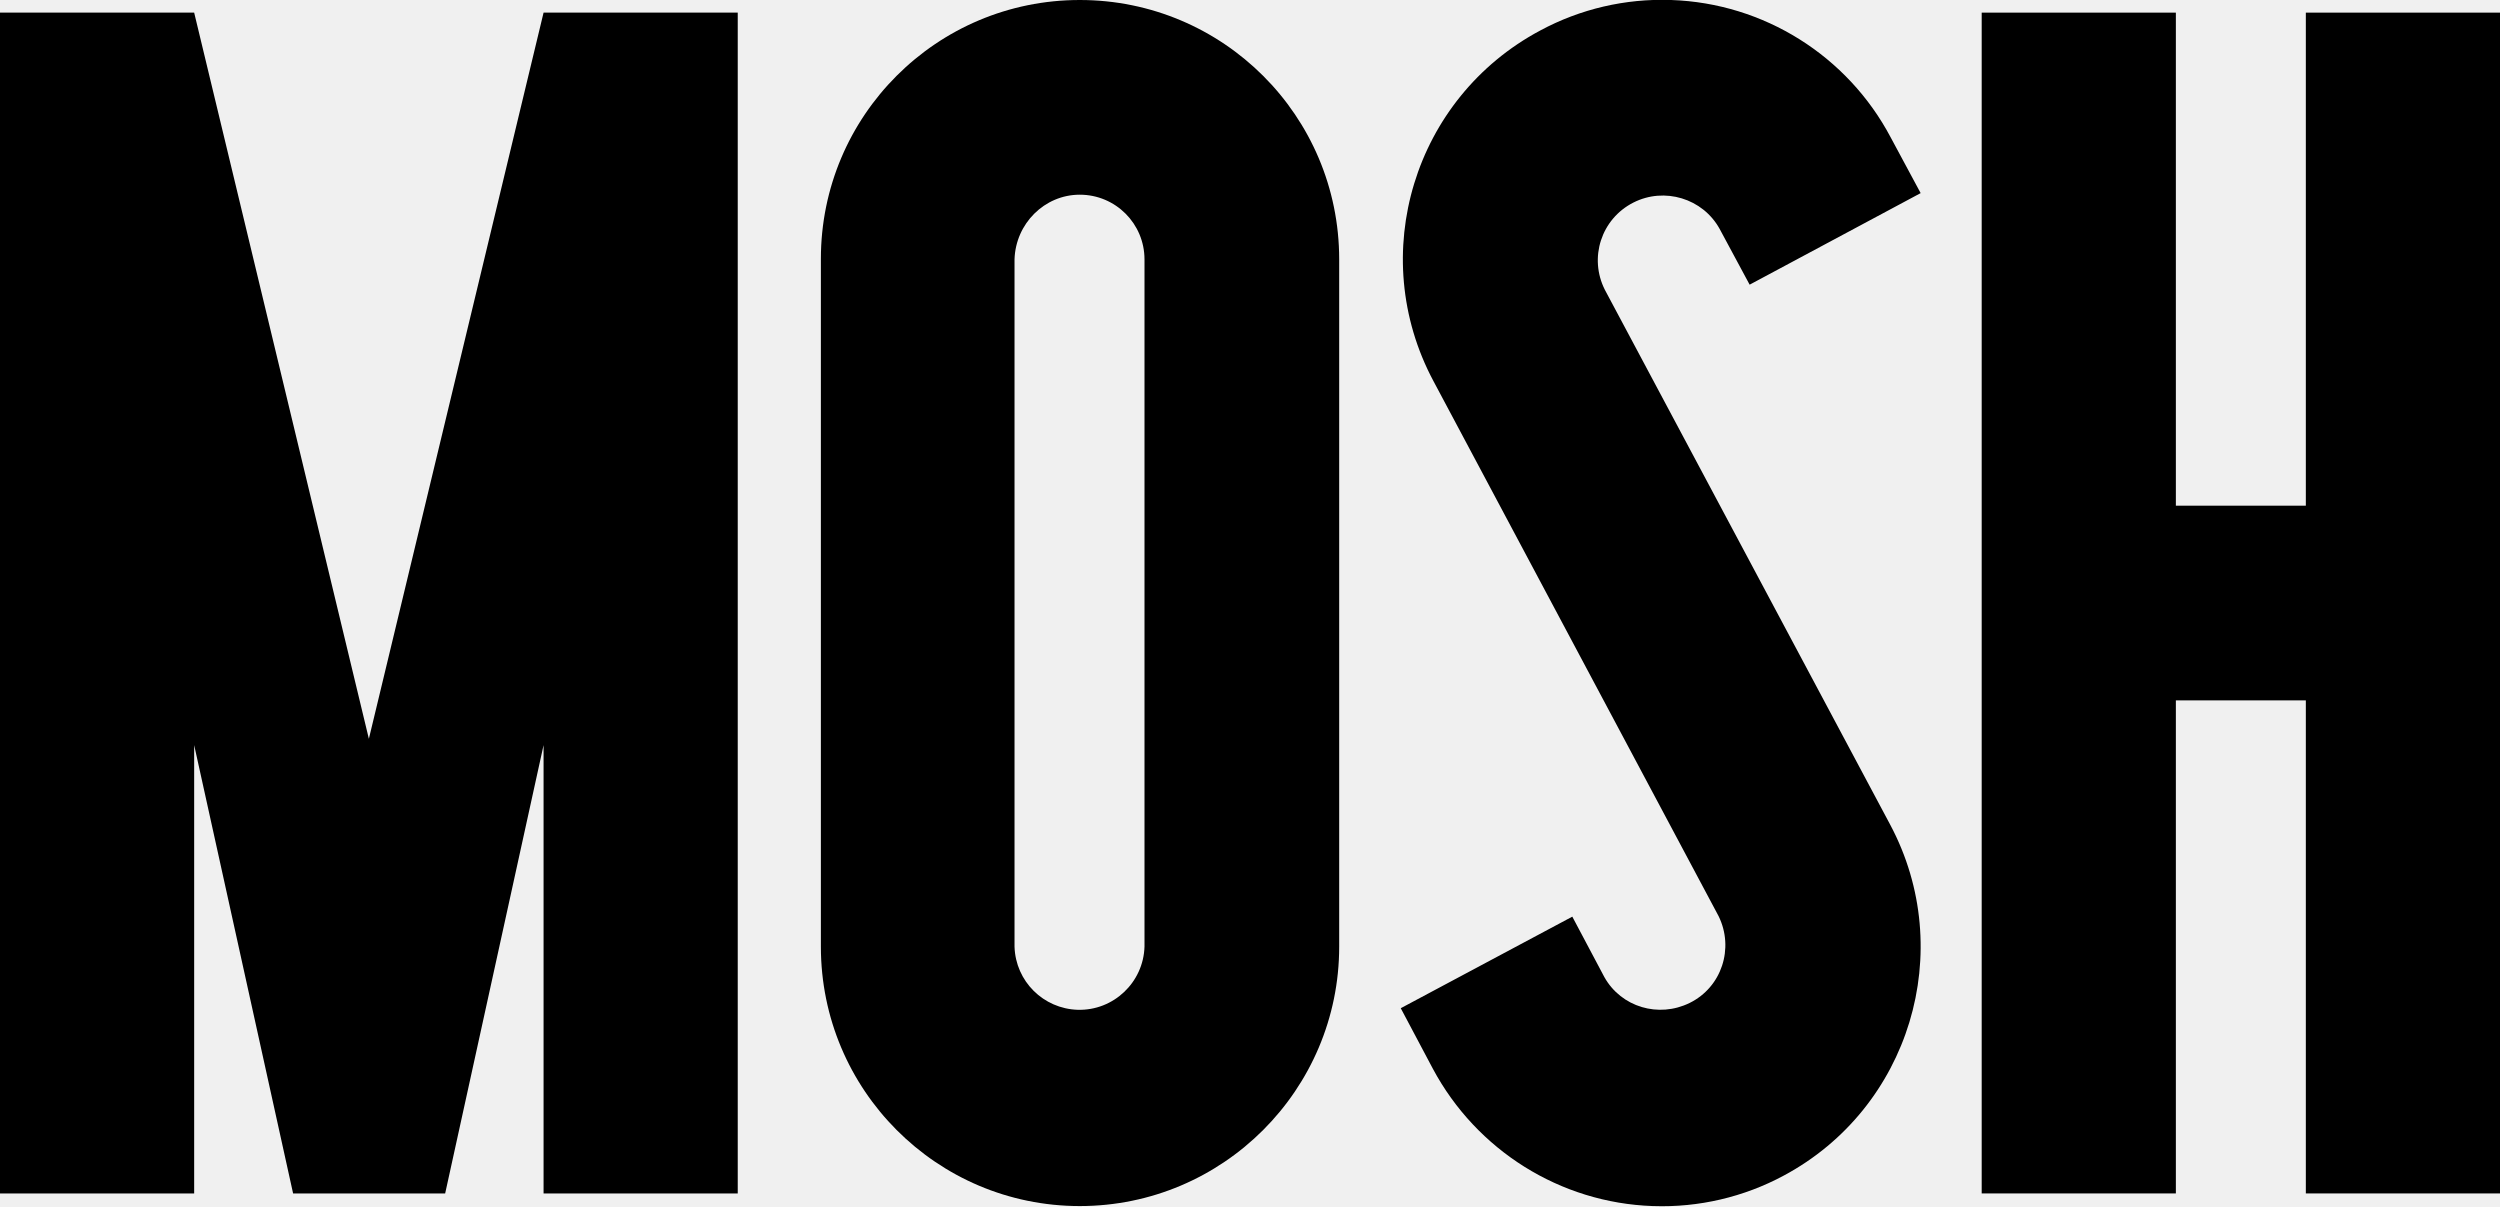
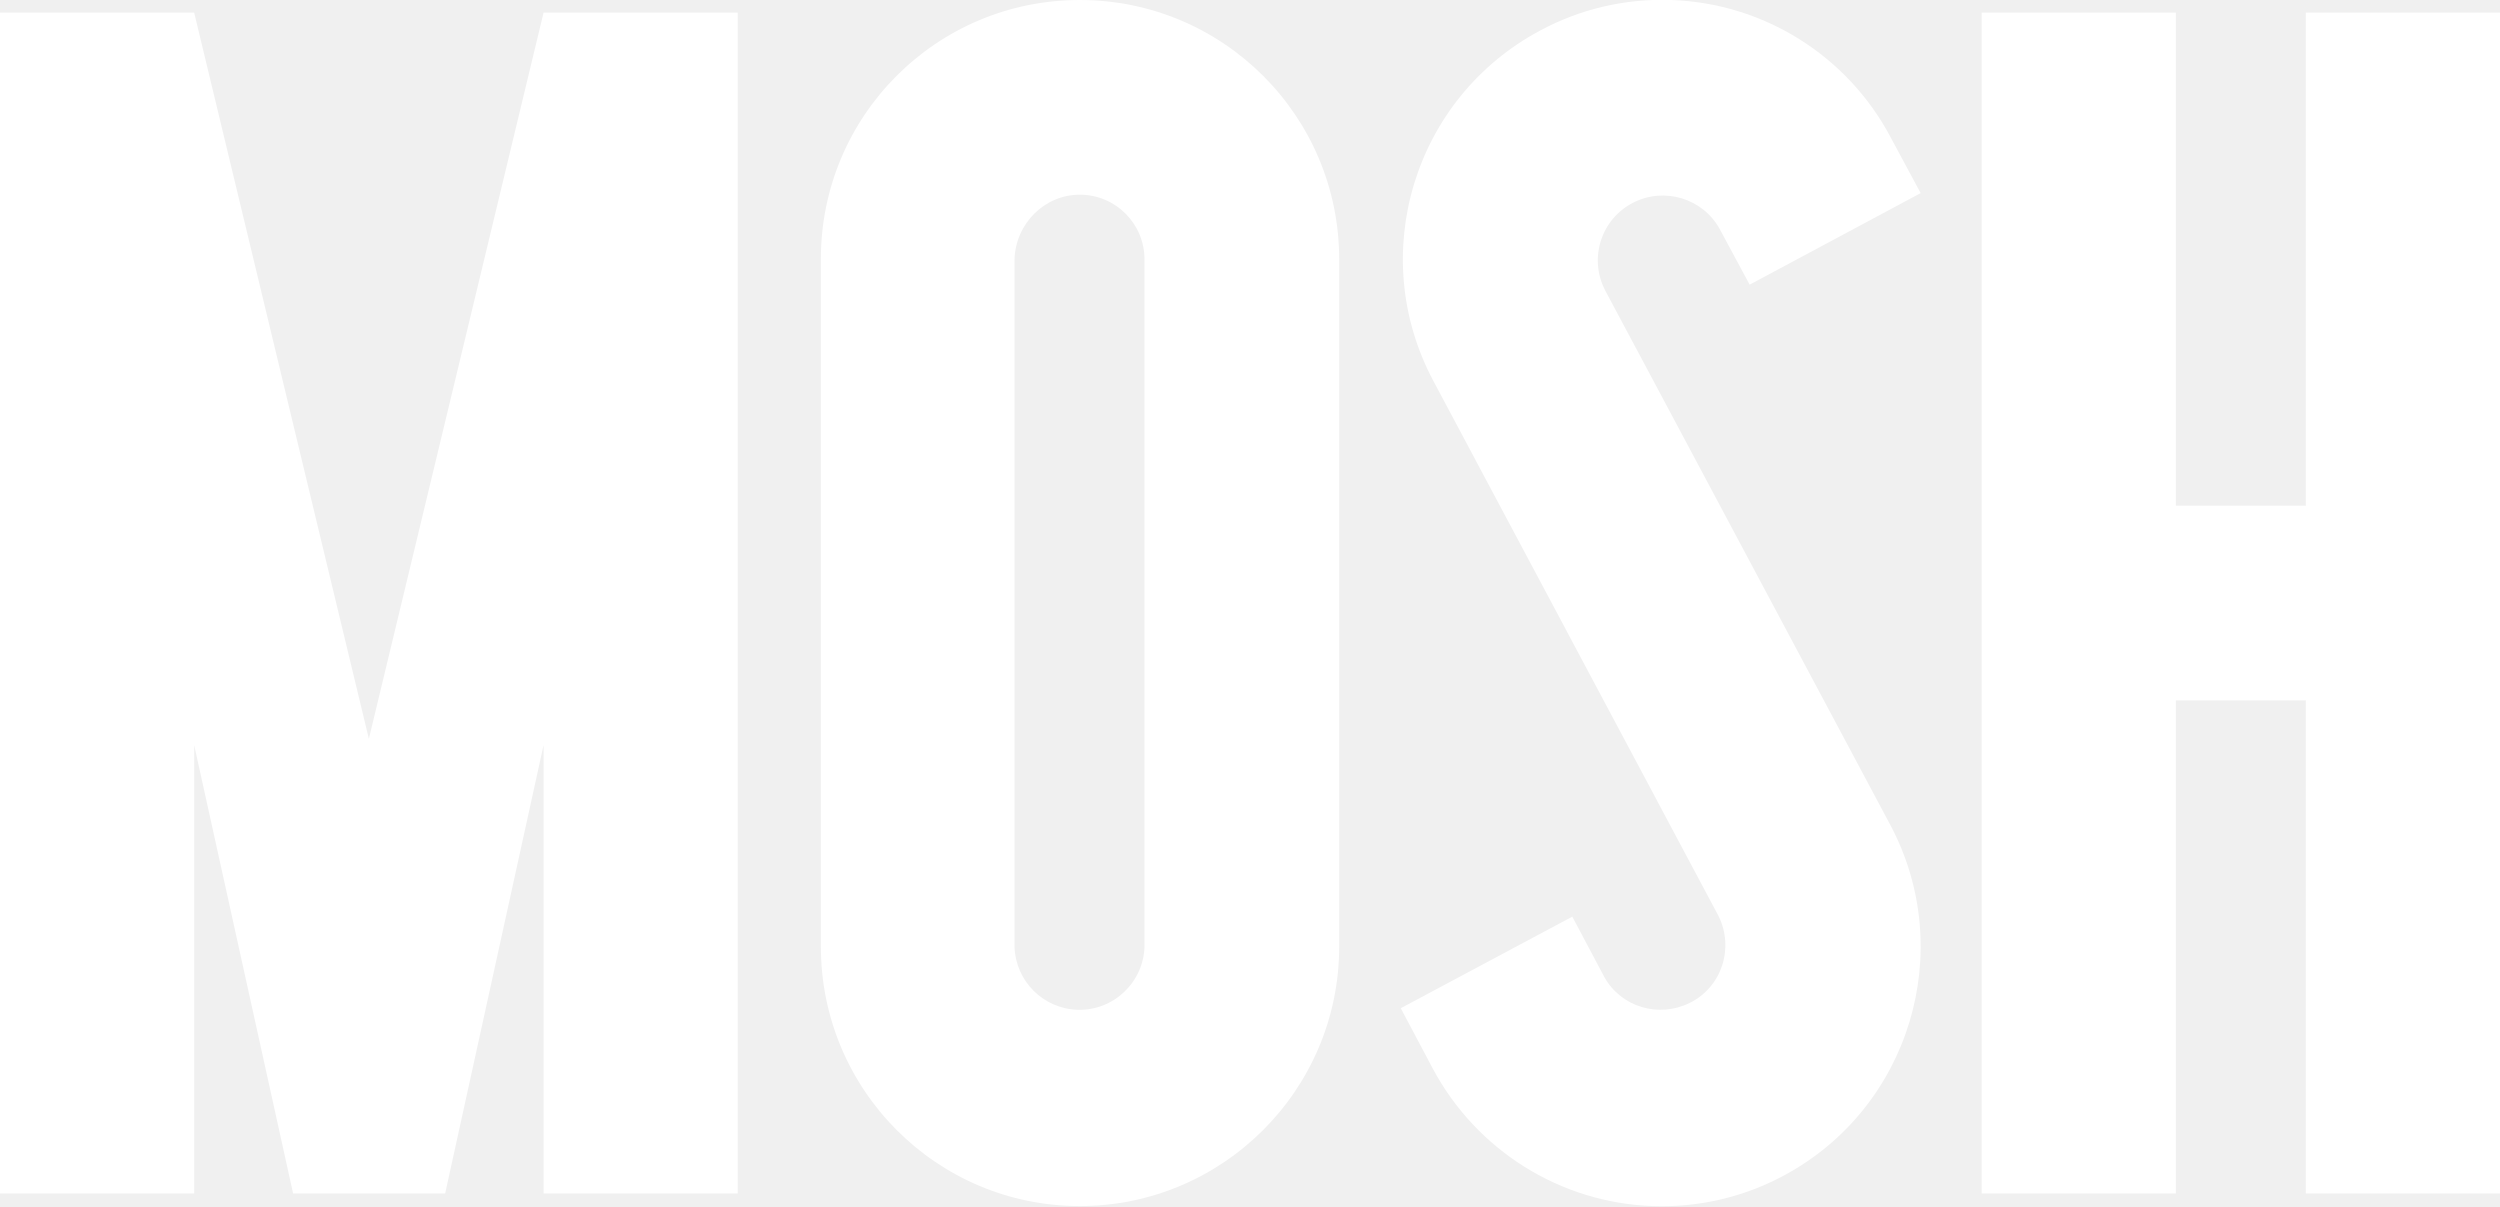
<svg xmlns="http://www.w3.org/2000/svg" version="1.1" x="0px" y="0px" viewBox="0 0 475.1 229.2" xml:space="preserve">
+   <style type="text/css">.st0{fill:#FFFFFF;}</style>
  <polygon class="st0" points="438.2,2.4 438.2,96.1 413.5,96.1 413.5,2.4 376.6,2.4 376.6,226.8 413.5,226.8 413.5,133.1 438.2,133.1 438.2,226.8 475.1,226.8 475.1,2.4 " />
  <path class="st0" d="M205.2,37c6.8,0,12.3,5.5,12.3,12.3v130.6c-0.2,6.8-5.9,12.2-12.7,12c-6.5-0.2-11.8-5.4-12-12V49.3 C193,42.5,198.5,37,205.2,37 M205.2,0L205.2,0c-27.2,0-49.2,22-49.2,49.2v130.7c0,27.2,22,49.3,49.2,49.3l0,0 c27.2,0,49.3-22.1,49.3-49.3V49.3C254.5,22,232.4,0,205.2,0L205.2,0z" />
  <path class="st0" d="M359.2,156.7L305,55.1c-3.1-6.1-0.7-13.5,5.4-16.6c5.9-3,13.2-0.8,16.4,5l5.7,10.6L365,36.7l-5.7-10.6 C351.1,10.6,335.2,0.6,317.6,0h-0.1c-8.6-0.3-17.2,1.7-24.8,5.8l0,0c-24,12.8-33.1,42.6-20.3,66.6l54.2,101.7 c3,6.1,0.6,13.5-5.5,16.5c-5.9,2.9-13,0.8-16.2-4.9l-6.1-11.5l-32.6,17.4l6.1,11.5c8.3,15.5,24.2,25.5,41.8,26.1h0.1 c8.6,0.3,17.2-1.7,24.8-5.8l0,0C362.9,210.6,372,180.7,359.2,156.7" />
  <polygon class="st0" points="103.3,2.4 70.1,140.4 36.9,2.4 0,2.4 0,226.8 36.9,226.8 36.9,141.6 55.7,226.8 84.6,226.8 103.3,141.6 103.3,226.8 140.2,226.8 140.2,2.4 " />
</svg>
